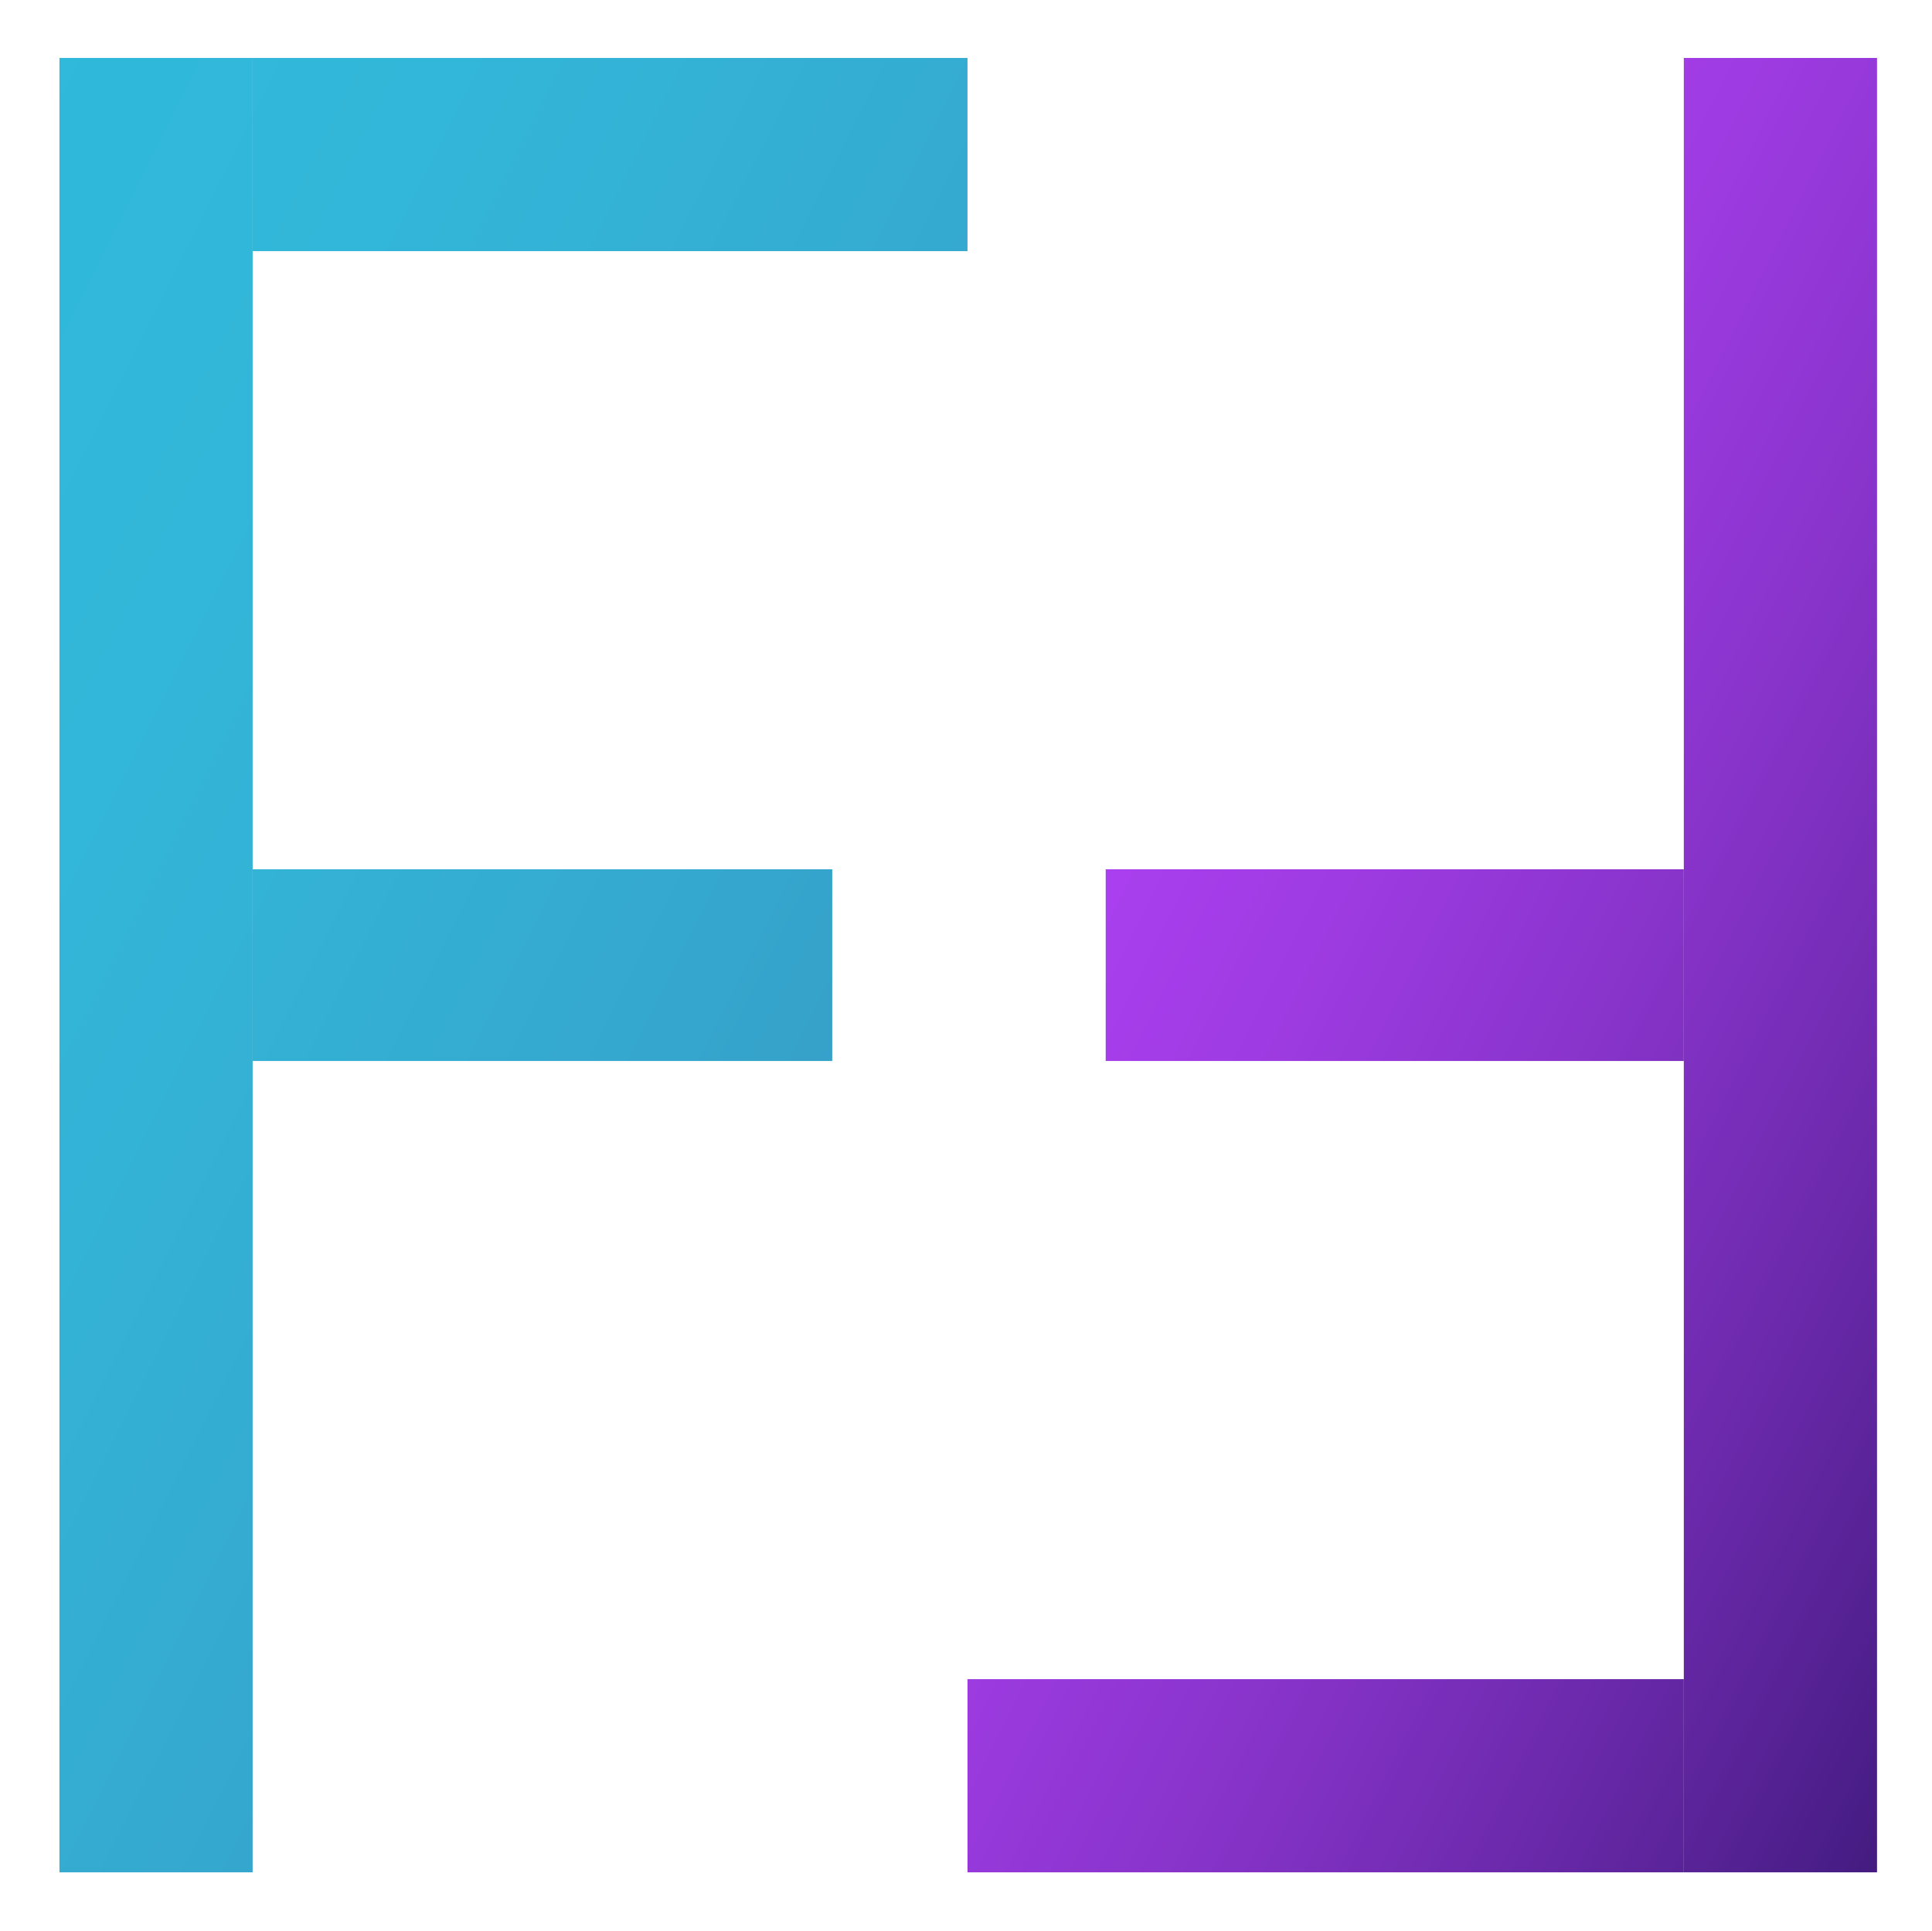
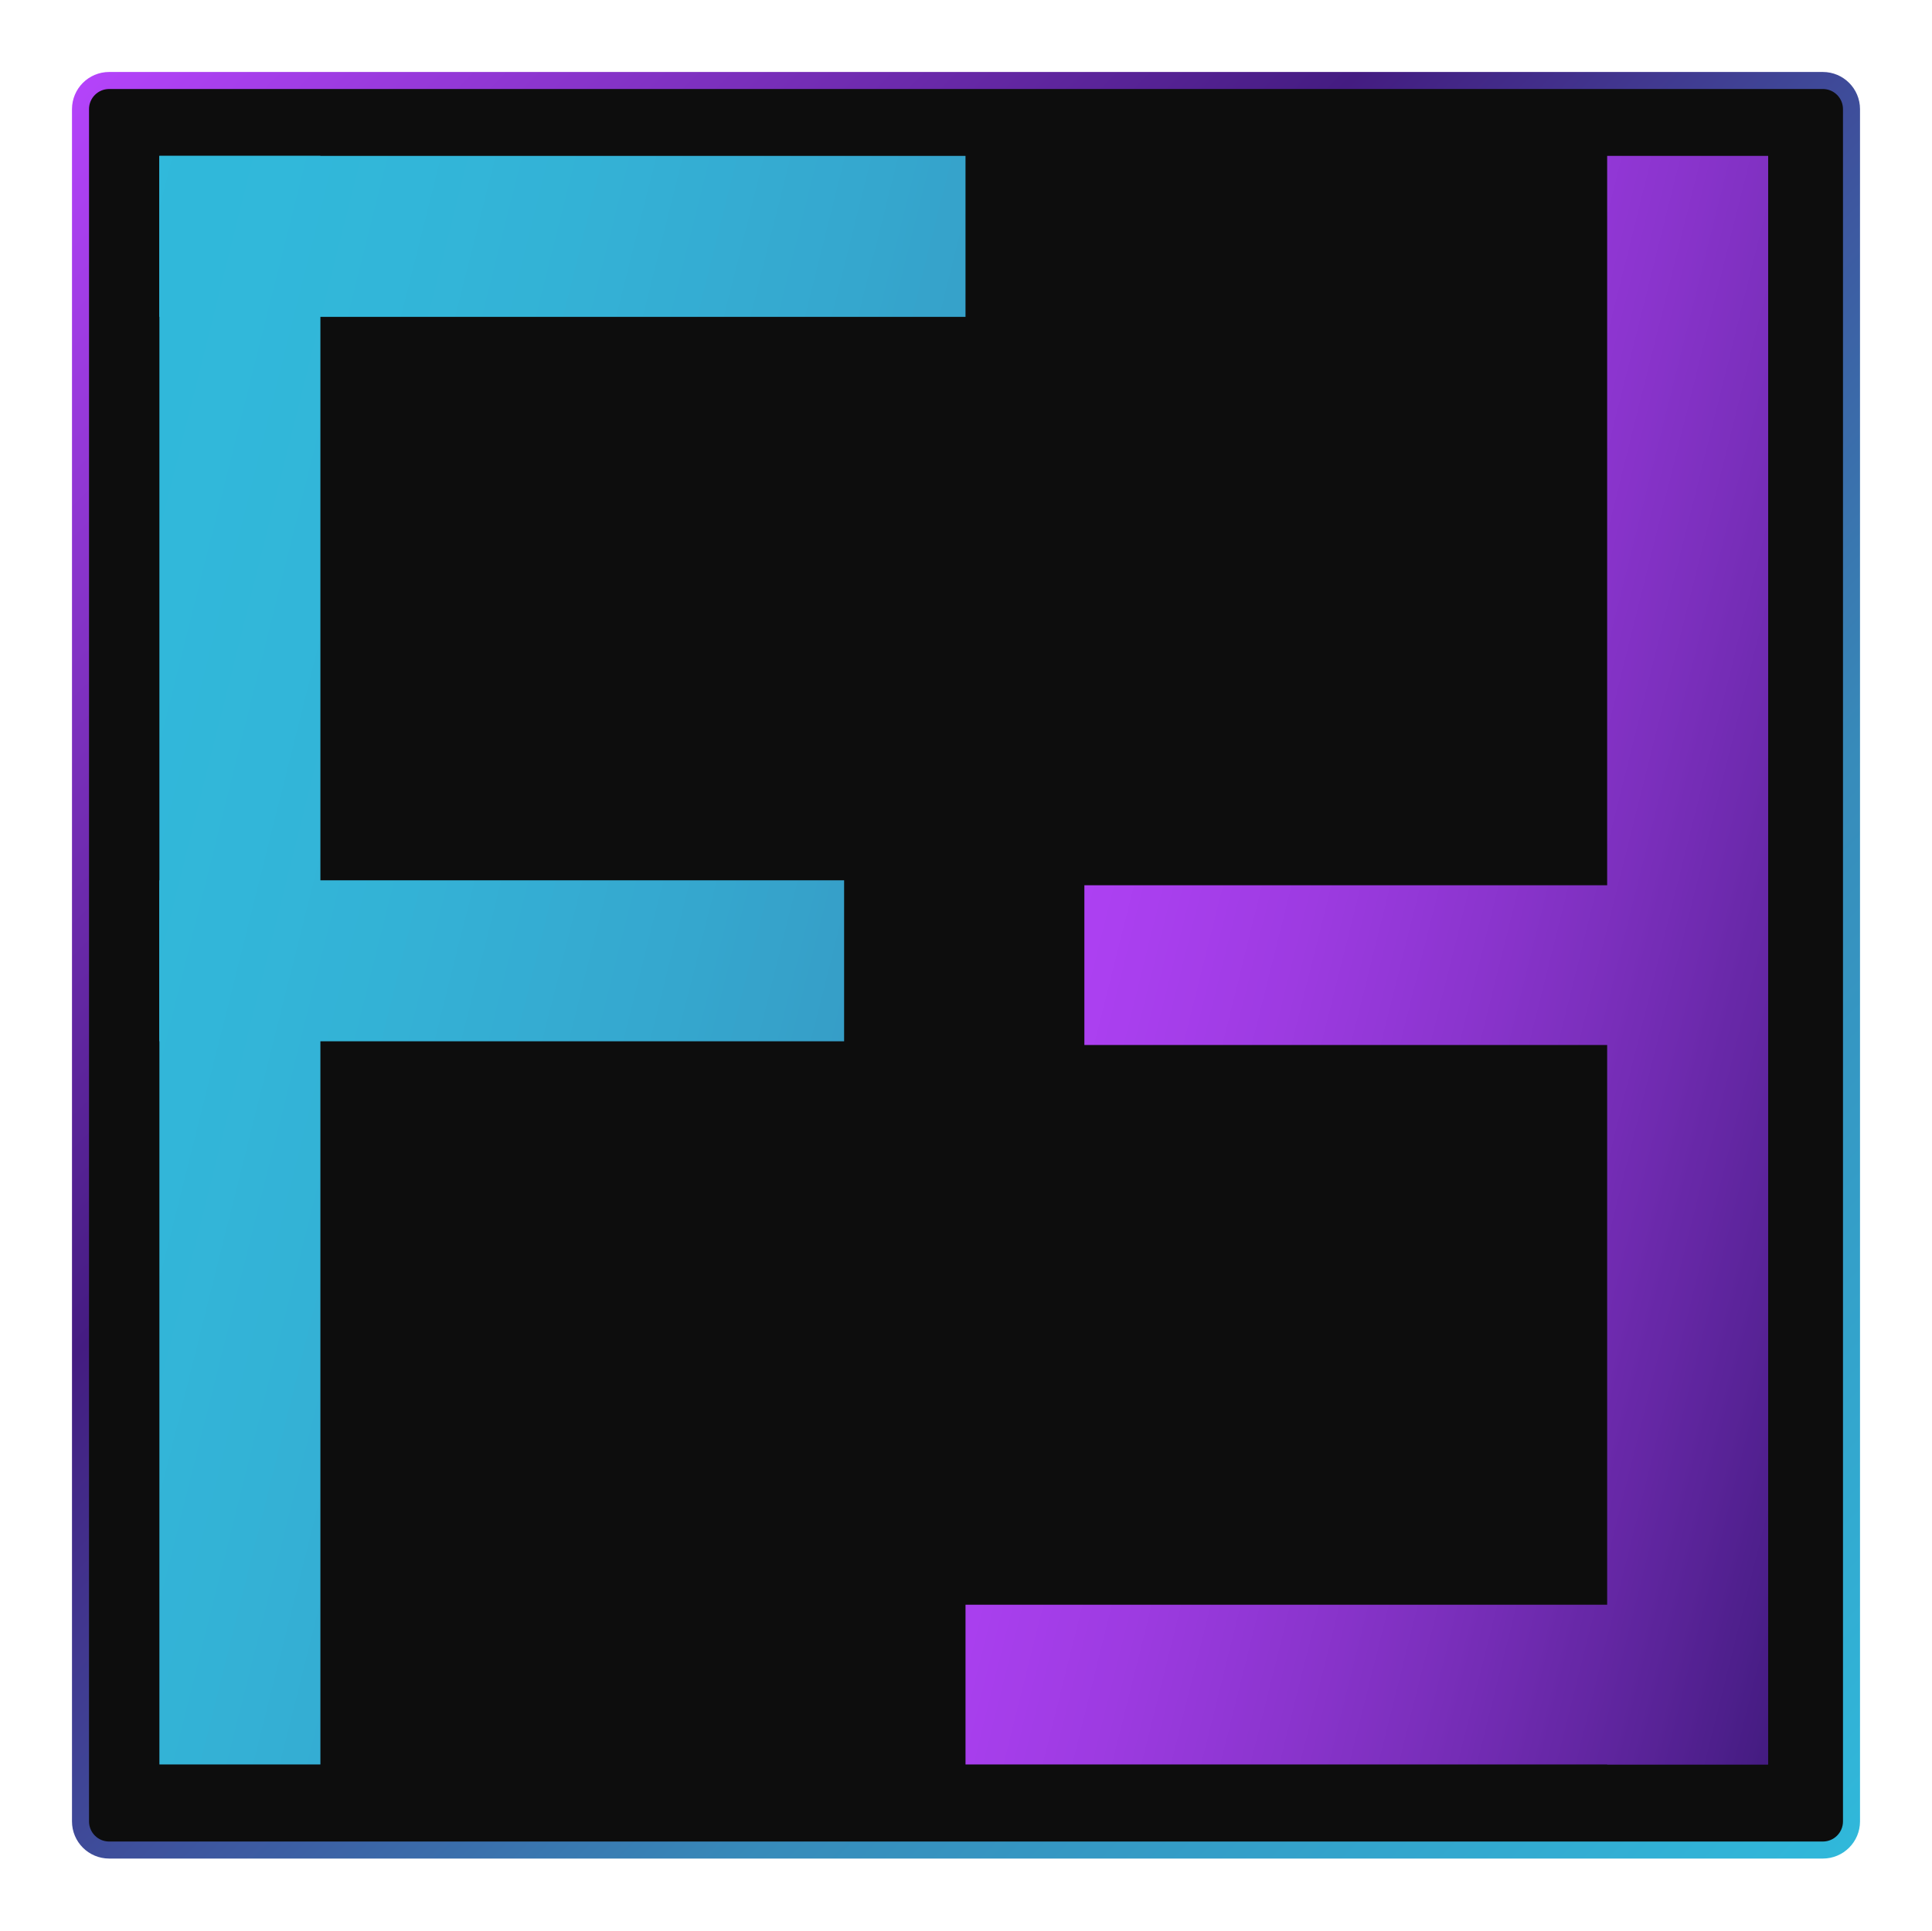
- <svg xmlns="http://www.w3.org/2000/svg" width="1300" height="1299" xml:space="preserve" overflow="hidden">
+ <svg xmlns="http://www.w3.org/2000/svg" width="1560" height="1559" xml:space="preserve" overflow="hidden">
  <defs>
-     <linearGradient x1="1406.86" y1="992.98" x2="2384.14" y2="1482.02" gradientUnits="userSpaceOnUse" spreadMethod="reflect" id="fill0">
+     <linearGradient x1="1478.62" y1="515.625" x2="2921.38" y2="1959.37" gradientUnits="userSpaceOnUse" spreadMethod="reflect" id="stroke0">
+       <stop offset="0" stop-color="#B644FC" />
+       <stop offset="0.36" stop-color="#441C81" />
+       <stop offset="0.69" stop-color="#378BBA" />
+       <stop offset="1" stop-color="#30B9DB" />
+     </linearGradient>
+     <linearGradient x1="1414.6" y1="1118.14" x2="2333.59" y2="1348.62" gradientUnits="userSpaceOnUse" spreadMethod="reflect" id="fill1">
      <stop offset="0" stop-color="#30B9DB" />
      <stop offset="0.022" stop-color="#30B8DA" />
      <stop offset="0.044" stop-color="#30B8DA" />
      <stop offset="0.067" stop-color="#30B8DA" />
      <stop offset="0.089" stop-color="#31B8DA" />
      <stop offset="0.111" stop-color="#31B8DA" />
      <stop offset="0.133" stop-color="#31B7DA" />
      <stop offset="0.156" stop-color="#31B7D9" />
      <stop offset="0.178" stop-color="#32B7D9" />
      <stop offset="0.2" stop-color="#32B6D9" />
      <stop offset="0.222" stop-color="#32B6D9" />
      <stop offset="0.244" stop-color="#32B5D8" />
      <stop offset="0.267" stop-color="#33B5D8" />
      <stop offset="0.289" stop-color="#33B4D7" />
      <stop offset="0.311" stop-color="#33B3D7" />
      <stop offset="0.333" stop-color="#33B3D6" />
      <stop offset="0.356" stop-color="#33B2D6" />
      <stop offset="0.378" stop-color="#34B1D5" />
      <stop offset="0.4" stop-color="#34B0D5" />
      <stop offset="0.422" stop-color="#34AFD4" />
      <stop offset="0.444" stop-color="#34AED3" />
      <stop offset="0.467" stop-color="#34ADD3" />
      <stop offset="0.489" stop-color="#35ACD2" />
      <stop offset="0.511" stop-color="#35ABD1" />
      <stop offset="0.533" stop-color="#35AAD0" />
      <stop offset="0.556" stop-color="#35A9D0" />
      <stop offset="0.578" stop-color="#35A8CF" />
      <stop offset="0.6" stop-color="#35A7CE" />
      <stop offset="0.622" stop-color="#35A6CD" />
      <stop offset="0.644" stop-color="#35A4CC" />
      <stop offset="0.667" stop-color="#36A3CB" />
      <stop offset="0.689" stop-color="#36A2CA" />
      <stop offset="0.711" stop-color="#36A0C9" />
      <stop offset="0.733" stop-color="#369FC8" />
      <stop offset="0.756" stop-color="#369DC7" />
      <stop offset="0.778" stop-color="#369CC6" />
      <stop offset="0.8" stop-color="#369AC5" />
      <stop offset="0.822" stop-color="#3699C4" />
      <stop offset="0.844" stop-color="#3697C2" />
      <stop offset="0.867" stop-color="#3695C1" />
      <stop offset="0.889" stop-color="#3694C0" />
      <stop offset="0.911" stop-color="#3692BF" />
      <stop offset="0.933" stop-color="#3690BE" />
      <stop offset="0.956" stop-color="#368EBC" />
      <stop offset="0.978" stop-color="#368CBB" />
      <stop offset="1" stop-color="#378BBA" />
    </linearGradient>
-     <linearGradient x1="1406.86" y1="992.98" x2="2384.14" y2="1482.02" gradientUnits="userSpaceOnUse" spreadMethod="reflect" id="fill1">
+     <linearGradient x1="1414.6" y1="1118.14" x2="2333.59" y2="1348.62" gradientUnits="userSpaceOnUse" spreadMethod="reflect" id="fill2">
      <stop offset="0" stop-color="#30B9DB" />
      <stop offset="0.022" stop-color="#30B8DA" />
      <stop offset="0.044" stop-color="#30B8DA" />
      <stop offset="0.067" stop-color="#30B8DA" />
      <stop offset="0.089" stop-color="#31B8DA" />
      <stop offset="0.111" stop-color="#31B8DA" />
      <stop offset="0.133" stop-color="#31B7DA" />
      <stop offset="0.156" stop-color="#31B7D9" />
      <stop offset="0.178" stop-color="#32B7D9" />
      <stop offset="0.2" stop-color="#32B6D9" />
      <stop offset="0.222" stop-color="#32B6D9" />
      <stop offset="0.244" stop-color="#32B5D8" />
      <stop offset="0.267" stop-color="#33B5D8" />
      <stop offset="0.289" stop-color="#33B4D7" />
      <stop offset="0.311" stop-color="#33B3D7" />
      <stop offset="0.333" stop-color="#33B3D6" />
      <stop offset="0.356" stop-color="#33B2D6" />
      <stop offset="0.378" stop-color="#34B1D5" />
      <stop offset="0.4" stop-color="#34B0D5" />
      <stop offset="0.422" stop-color="#34AFD4" />
      <stop offset="0.444" stop-color="#34AED3" />
      <stop offset="0.467" stop-color="#34ADD3" />
      <stop offset="0.489" stop-color="#35ACD2" />
      <stop offset="0.511" stop-color="#35ABD1" />
      <stop offset="0.533" stop-color="#35AAD0" />
      <stop offset="0.556" stop-color="#35A9D0" />
      <stop offset="0.578" stop-color="#35A8CF" />
      <stop offset="0.6" stop-color="#35A7CE" />
      <stop offset="0.622" stop-color="#35A6CD" />
      <stop offset="0.644" stop-color="#35A4CC" />
      <stop offset="0.667" stop-color="#36A3CB" />
      <stop offset="0.689" stop-color="#36A2CA" />
      <stop offset="0.711" stop-color="#36A0C9" />
      <stop offset="0.733" stop-color="#369FC8" />
      <stop offset="0.756" stop-color="#369DC7" />
      <stop offset="0.778" stop-color="#369CC6" />
      <stop offset="0.8" stop-color="#369AC5" />
      <stop offset="0.822" stop-color="#3699C4" />
      <stop offset="0.844" stop-color="#3697C2" />
      <stop offset="0.867" stop-color="#3695C1" />
      <stop offset="0.889" stop-color="#3694C0" />
      <stop offset="0.911" stop-color="#3692BF" />
      <stop offset="0.933" stop-color="#3690BE" />
      <stop offset="0.956" stop-color="#368EBC" />
      <stop offset="0.978" stop-color="#368CBB" />
      <stop offset="1" stop-color="#378BBA" />
    </linearGradient>
-     <linearGradient x1="1406.86" y1="992.98" x2="2384.14" y2="1482.02" gradientUnits="userSpaceOnUse" spreadMethod="reflect" id="fill2">
+     <linearGradient x1="1414.6" y1="1118.14" x2="2333.59" y2="1348.62" gradientUnits="userSpaceOnUse" spreadMethod="reflect" id="fill3">
      <stop offset="0" stop-color="#30B9DB" />
      <stop offset="0.022" stop-color="#30B8DA" />
      <stop offset="0.044" stop-color="#30B8DA" />
      <stop offset="0.067" stop-color="#30B8DA" />
      <stop offset="0.089" stop-color="#31B8DA" />
      <stop offset="0.111" stop-color="#31B8DA" />
      <stop offset="0.133" stop-color="#31B7DA" />
      <stop offset="0.156" stop-color="#31B7D9" />
      <stop offset="0.178" stop-color="#32B7D9" />
      <stop offset="0.2" stop-color="#32B6D9" />
      <stop offset="0.222" stop-color="#32B6D9" />
      <stop offset="0.244" stop-color="#32B5D8" />
      <stop offset="0.267" stop-color="#33B5D8" />
      <stop offset="0.289" stop-color="#33B4D7" />
      <stop offset="0.311" stop-color="#33B3D7" />
      <stop offset="0.333" stop-color="#33B3D6" />
      <stop offset="0.356" stop-color="#33B2D6" />
      <stop offset="0.378" stop-color="#34B1D5" />
      <stop offset="0.4" stop-color="#34B0D5" />
      <stop offset="0.422" stop-color="#34AFD4" />
      <stop offset="0.444" stop-color="#34AED3" />
      <stop offset="0.467" stop-color="#34ADD3" />
      <stop offset="0.489" stop-color="#35ACD2" />
      <stop offset="0.511" stop-color="#35ABD1" />
      <stop offset="0.533" stop-color="#35AAD0" />
      <stop offset="0.556" stop-color="#35A9D0" />
      <stop offset="0.578" stop-color="#35A8CF" />
      <stop offset="0.6" stop-color="#35A7CE" />
      <stop offset="0.622" stop-color="#35A6CD" />
      <stop offset="0.644" stop-color="#35A4CC" />
      <stop offset="0.667" stop-color="#36A3CB" />
      <stop offset="0.689" stop-color="#36A2CA" />
      <stop offset="0.711" stop-color="#36A0C9" />
      <stop offset="0.733" stop-color="#369FC8" />
      <stop offset="0.756" stop-color="#369DC7" />
      <stop offset="0.778" stop-color="#369CC6" />
      <stop offset="0.8" stop-color="#369AC5" />
      <stop offset="0.822" stop-color="#3699C4" />
      <stop offset="0.844" stop-color="#3697C2" />
      <stop offset="0.867" stop-color="#3695C1" />
      <stop offset="0.889" stop-color="#3694C0" />
      <stop offset="0.911" stop-color="#3692BF" />
      <stop offset="0.933" stop-color="#3690BE" />
      <stop offset="0.956" stop-color="#368EBC" />
      <stop offset="0.978" stop-color="#368CBB" />
      <stop offset="1" stop-color="#378BBA" />
    </linearGradient>
-     <linearGradient x1="2017.88" y1="992.34" x2="2996.12" y2="1482.66" gradientUnits="userSpaceOnUse" spreadMethod="reflect" id="fill3">
+     <linearGradient x1="2065.98" y1="1119.12" x2="2981.34" y2="1347.65" gradientUnits="userSpaceOnUse" spreadMethod="reflect" id="fill4">
      <stop offset="0" stop-color="#B644FC" />
      <stop offset="0.008" stop-color="#B543FB" />
      <stop offset="0.016" stop-color="#B543FB" />
      <stop offset="0.025" stop-color="#B543FB" />
      <stop offset="0.033" stop-color="#B543FB" />
      <stop offset="0.041" stop-color="#B543FB" />
      <stop offset="0.049" stop-color="#B543FB" />
      <stop offset="0.057" stop-color="#B543FB" />
      <stop offset="0.066" stop-color="#B543FB" />
      <stop offset="0.074" stop-color="#B543FB" />
      <stop offset="0.082" stop-color="#B443FA" />
      <stop offset="0.09" stop-color="#B443FA" />
      <stop offset="0.098" stop-color="#B443FA" />
      <stop offset="0.107" stop-color="#B443FA" />
      <stop offset="0.115" stop-color="#B443F9" />
      <stop offset="0.123" stop-color="#B343F9" />
      <stop offset="0.131" stop-color="#B343F9" />
      <stop offset="0.139" stop-color="#B343F8" />
      <stop offset="0.148" stop-color="#B242F8" />
      <stop offset="0.156" stop-color="#B242F8" />
      <stop offset="0.164" stop-color="#B242F7" />
      <stop offset="0.172" stop-color="#B142F7" />
      <stop offset="0.18" stop-color="#B142F7" />
      <stop offset="0.189" stop-color="#B142F6" />
      <stop offset="0.197" stop-color="#B042F6" />
      <stop offset="0.205" stop-color="#B041F5" />
      <stop offset="0.213" stop-color="#AF41F5" />
      <stop offset="0.221" stop-color="#AF41F4" />
      <stop offset="0.23" stop-color="#AE41F4" />
      <stop offset="0.238" stop-color="#AE41F3" />
      <stop offset="0.246" stop-color="#AD41F3" />
      <stop offset="0.254" stop-color="#AD40F2" />
      <stop offset="0.262" stop-color="#AC40F1" />
      <stop offset="0.27" stop-color="#AC40F1" />
      <stop offset="0.279" stop-color="#AB40F0" />
      <stop offset="0.287" stop-color="#AB40F0" />
      <stop offset="0.295" stop-color="#AA3FEF" />
      <stop offset="0.303" stop-color="#A93FEE" />
      <stop offset="0.311" stop-color="#A93FEE" />
      <stop offset="0.32" stop-color="#A83FED" />
      <stop offset="0.328" stop-color="#A73FEC" />
      <stop offset="0.336" stop-color="#A73EEC" />
      <stop offset="0.344" stop-color="#A63EEB" />
      <stop offset="0.352" stop-color="#A53EEA" />
      <stop offset="0.361" stop-color="#A53EE9" />
      <stop offset="0.369" stop-color="#A43DE9" />
      <stop offset="0.377" stop-color="#A33DE8" />
      <stop offset="0.385" stop-color="#A23DE7" />
      <stop offset="0.393" stop-color="#A23DE6" />
      <stop offset="0.402" stop-color="#A13CE5" />
      <stop offset="0.41" stop-color="#A03CE4" />
      <stop offset="0.418" stop-color="#9F3CE4" />
      <stop offset="0.426" stop-color="#9E3BE3" />
      <stop offset="0.434" stop-color="#9E3BE2" />
      <stop offset="0.443" stop-color="#9D3BE1" />
      <stop offset="0.451" stop-color="#9C3BE0" />
      <stop offset="0.459" stop-color="#9B3ADF" />
      <stop offset="0.467" stop-color="#9A3ADE" />
      <stop offset="0.475" stop-color="#993ADD" />
      <stop offset="0.484" stop-color="#9839DC" />
      <stop offset="0.492" stop-color="#9739DB" />
      <stop offset="0.5" stop-color="#9639DA" />
      <stop offset="0.508" stop-color="#9538D9" />
      <stop offset="0.516" stop-color="#9438D8" />
      <stop offset="0.525" stop-color="#9338D7" />
      <stop offset="0.533" stop-color="#9237D6" />
      <stop offset="0.541" stop-color="#9137D5" />
      <stop offset="0.549" stop-color="#9036D4" />
      <stop offset="0.557" stop-color="#8F36D2" />
      <stop offset="0.566" stop-color="#8E36D1" />
      <stop offset="0.574" stop-color="#8D35D0" />
      <stop offset="0.582" stop-color="#8C35CF" />
      <stop offset="0.59" stop-color="#8B35CE" />
      <stop offset="0.598" stop-color="#8A34CD" />
      <stop offset="0.607" stop-color="#8934CB" />
      <stop offset="0.615" stop-color="#8833CA" />
      <stop offset="0.623" stop-color="#8733C9" />
      <stop offset="0.631" stop-color="#8533C8" />
      <stop offset="0.639" stop-color="#8432C6" />
      <stop offset="0.648" stop-color="#8332C5" />
      <stop offset="0.656" stop-color="#8231C4" />
      <stop offset="0.664" stop-color="#8131C2" />
      <stop offset="0.672" stop-color="#7F31C1" />
      <stop offset="0.68" stop-color="#7E30C0" />
      <stop offset="0.689" stop-color="#7D30BE" />
      <stop offset="0.697" stop-color="#7C2FBD" />
      <stop offset="0.705" stop-color="#7A2FBC" />
      <stop offset="0.713" stop-color="#792EBA" />
      <stop offset="0.721" stop-color="#782EB9" />
      <stop offset="0.73" stop-color="#762DB7" />
      <stop offset="0.738" stop-color="#752DB6" />
      <stop offset="0.746" stop-color="#742CB5" />
      <stop offset="0.754" stop-color="#722CB3" />
      <stop offset="0.762" stop-color="#712BB2" />
      <stop offset="0.77" stop-color="#702BB0" />
      <stop offset="0.779" stop-color="#6E2AAF" />
      <stop offset="0.787" stop-color="#6D2AAD" />
      <stop offset="0.795" stop-color="#6B29AB" />
      <stop offset="0.803" stop-color="#6A29AA" />
      <stop offset="0.811" stop-color="#6828A8" />
      <stop offset="0.82" stop-color="#6728A7" />
      <stop offset="0.828" stop-color="#6627A5" />
      <stop offset="0.836" stop-color="#6427A4" />
      <stop offset="0.844" stop-color="#6326A2" />
      <stop offset="0.852" stop-color="#6126A0" />
      <stop offset="0.861" stop-color="#5F259F" />
      <stop offset="0.869" stop-color="#5E259D" />
      <stop offset="0.877" stop-color="#5C249B" />
      <stop offset="0.885" stop-color="#5B249A" />
      <stop offset="0.893" stop-color="#592398" />
      <stop offset="0.902" stop-color="#582396" />
      <stop offset="0.91" stop-color="#562294" />
      <stop offset="0.918" stop-color="#542193" />
      <stop offset="0.926" stop-color="#532191" />
      <stop offset="0.934" stop-color="#51208F" />
      <stop offset="0.943" stop-color="#4F208D" />
      <stop offset="0.951" stop-color="#4E1F8C" />
      <stop offset="0.959" stop-color="#4C1F8A" />
      <stop offset="0.967" stop-color="#4A1E88" />
      <stop offset="0.975" stop-color="#491D86" />
      <stop offset="0.984" stop-color="#471D84" />
      <stop offset="0.992" stop-color="#451C82" />
      <stop offset="1" stop-color="#441C81" />
    </linearGradient>
-     <linearGradient x1="2017.88" y1="992.34" x2="2996.12" y2="1482.66" gradientUnits="userSpaceOnUse" spreadMethod="reflect" id="fill4">
+     <linearGradient x1="2065.98" y1="1119.12" x2="2981.34" y2="1347.65" gradientUnits="userSpaceOnUse" spreadMethod="reflect" id="fill5">
      <stop offset="0" stop-color="#B644FC" />
      <stop offset="0.008" stop-color="#B543FB" />
      <stop offset="0.016" stop-color="#B543FB" />
      <stop offset="0.025" stop-color="#B543FB" />
      <stop offset="0.033" stop-color="#B543FB" />
      <stop offset="0.041" stop-color="#B543FB" />
      <stop offset="0.049" stop-color="#B543FB" />
      <stop offset="0.057" stop-color="#B543FB" />
      <stop offset="0.066" stop-color="#B543FB" />
      <stop offset="0.074" stop-color="#B543FB" />
      <stop offset="0.082" stop-color="#B443FA" />
      <stop offset="0.09" stop-color="#B443FA" />
      <stop offset="0.098" stop-color="#B443FA" />
      <stop offset="0.107" stop-color="#B443FA" />
      <stop offset="0.115" stop-color="#B443F9" />
      <stop offset="0.123" stop-color="#B343F9" />
      <stop offset="0.131" stop-color="#B343F9" />
      <stop offset="0.139" stop-color="#B343F8" />
      <stop offset="0.148" stop-color="#B242F8" />
      <stop offset="0.156" stop-color="#B242F8" />
      <stop offset="0.164" stop-color="#B242F7" />
      <stop offset="0.172" stop-color="#B142F7" />
      <stop offset="0.18" stop-color="#B142F7" />
      <stop offset="0.189" stop-color="#B142F6" />
      <stop offset="0.197" stop-color="#B042F6" />
      <stop offset="0.205" stop-color="#B041F5" />
      <stop offset="0.213" stop-color="#AF41F5" />
      <stop offset="0.221" stop-color="#AF41F4" />
      <stop offset="0.23" stop-color="#AE41F4" />
      <stop offset="0.238" stop-color="#AE41F3" />
      <stop offset="0.246" stop-color="#AD41F3" />
      <stop offset="0.254" stop-color="#AD40F2" />
      <stop offset="0.262" stop-color="#AC40F1" />
      <stop offset="0.27" stop-color="#AC40F1" />
      <stop offset="0.279" stop-color="#AB40F0" />
      <stop offset="0.287" stop-color="#AB40F0" />
      <stop offset="0.295" stop-color="#AA3FEF" />
      <stop offset="0.303" stop-color="#A93FEE" />
      <stop offset="0.311" stop-color="#A93FEE" />
      <stop offset="0.32" stop-color="#A83FED" />
      <stop offset="0.328" stop-color="#A73FEC" />
      <stop offset="0.336" stop-color="#A73EEC" />
      <stop offset="0.344" stop-color="#A63EEB" />
      <stop offset="0.352" stop-color="#A53EEA" />
      <stop offset="0.361" stop-color="#A53EE9" />
      <stop offset="0.369" stop-color="#A43DE9" />
      <stop offset="0.377" stop-color="#A33DE8" />
      <stop offset="0.385" stop-color="#A23DE7" />
      <stop offset="0.393" stop-color="#A23DE6" />
      <stop offset="0.402" stop-color="#A13CE5" />
      <stop offset="0.41" stop-color="#A03CE4" />
      <stop offset="0.418" stop-color="#9F3CE4" />
      <stop offset="0.426" stop-color="#9E3BE3" />
      <stop offset="0.434" stop-color="#9E3BE2" />
      <stop offset="0.443" stop-color="#9D3BE1" />
      <stop offset="0.451" stop-color="#9C3BE0" />
      <stop offset="0.459" stop-color="#9B3ADF" />
      <stop offset="0.467" stop-color="#9A3ADE" />
      <stop offset="0.475" stop-color="#993ADD" />
      <stop offset="0.484" stop-color="#9839DC" />
      <stop offset="0.492" stop-color="#9739DB" />
      <stop offset="0.5" stop-color="#9639DA" />
      <stop offset="0.508" stop-color="#9538D9" />
      <stop offset="0.516" stop-color="#9438D8" />
      <stop offset="0.525" stop-color="#9338D7" />
      <stop offset="0.533" stop-color="#9237D6" />
      <stop offset="0.541" stop-color="#9137D5" />
      <stop offset="0.549" stop-color="#9036D4" />
      <stop offset="0.557" stop-color="#8F36D2" />
      <stop offset="0.566" stop-color="#8E36D1" />
      <stop offset="0.574" stop-color="#8D35D0" />
      <stop offset="0.582" stop-color="#8C35CF" />
      <stop offset="0.59" stop-color="#8B35CE" />
      <stop offset="0.598" stop-color="#8A34CD" />
      <stop offset="0.607" stop-color="#8934CB" />
      <stop offset="0.615" stop-color="#8833CA" />
      <stop offset="0.623" stop-color="#8733C9" />
      <stop offset="0.631" stop-color="#8533C8" />
      <stop offset="0.639" stop-color="#8432C6" />
      <stop offset="0.648" stop-color="#8332C5" />
      <stop offset="0.656" stop-color="#8231C4" />
      <stop offset="0.664" stop-color="#8131C2" />
      <stop offset="0.672" stop-color="#7F31C1" />
      <stop offset="0.68" stop-color="#7E30C0" />
      <stop offset="0.689" stop-color="#7D30BE" />
      <stop offset="0.697" stop-color="#7C2FBD" />
      <stop offset="0.705" stop-color="#7A2FBC" />
      <stop offset="0.713" stop-color="#792EBA" />
      <stop offset="0.721" stop-color="#782EB9" />
      <stop offset="0.73" stop-color="#762DB7" />
      <stop offset="0.738" stop-color="#752DB6" />
      <stop offset="0.746" stop-color="#742CB5" />
      <stop offset="0.754" stop-color="#722CB3" />
      <stop offset="0.762" stop-color="#712BB2" />
      <stop offset="0.77" stop-color="#702BB0" />
      <stop offset="0.779" stop-color="#6E2AAF" />
      <stop offset="0.787" stop-color="#6D2AAD" />
      <stop offset="0.795" stop-color="#6B29AB" />
      <stop offset="0.803" stop-color="#6A29AA" />
      <stop offset="0.811" stop-color="#6828A8" />
      <stop offset="0.82" stop-color="#6728A7" />
      <stop offset="0.828" stop-color="#6627A5" />
      <stop offset="0.836" stop-color="#6427A4" />
      <stop offset="0.844" stop-color="#6326A2" />
      <stop offset="0.852" stop-color="#6126A0" />
      <stop offset="0.861" stop-color="#5F259F" />
      <stop offset="0.869" stop-color="#5E259D" />
      <stop offset="0.877" stop-color="#5C249B" />
      <stop offset="0.885" stop-color="#5B249A" />
      <stop offset="0.893" stop-color="#592398" />
      <stop offset="0.902" stop-color="#582396" />
      <stop offset="0.91" stop-color="#562294" />
      <stop offset="0.918" stop-color="#542193" />
      <stop offset="0.926" stop-color="#532191" />
      <stop offset="0.934" stop-color="#51208F" />
      <stop offset="0.943" stop-color="#4F208D" />
      <stop offset="0.951" stop-color="#4E1F8C" />
      <stop offset="0.959" stop-color="#4C1F8A" />
      <stop offset="0.967" stop-color="#4A1E88" />
      <stop offset="0.975" stop-color="#491D86" />
      <stop offset="0.984" stop-color="#471D84" />
      <stop offset="0.992" stop-color="#451C82" />
      <stop offset="1" stop-color="#441C81" />
    </linearGradient>
-     <linearGradient x1="2017.88" y1="992.34" x2="2996.12" y2="1482.66" gradientUnits="userSpaceOnUse" spreadMethod="reflect" id="fill5">
+     <linearGradient x1="2065.98" y1="1119.12" x2="2981.34" y2="1347.65" gradientUnits="userSpaceOnUse" spreadMethod="reflect" id="fill6">
      <stop offset="0" stop-color="#B644FC" />
      <stop offset="0.008" stop-color="#B543FB" />
      <stop offset="0.016" stop-color="#B543FB" />
      <stop offset="0.025" stop-color="#B543FB" />
      <stop offset="0.033" stop-color="#B543FB" />
      <stop offset="0.041" stop-color="#B543FB" />
      <stop offset="0.049" stop-color="#B543FB" />
      <stop offset="0.057" stop-color="#B543FB" />
      <stop offset="0.066" stop-color="#B543FB" />
      <stop offset="0.074" stop-color="#B543FB" />
      <stop offset="0.082" stop-color="#B443FA" />
      <stop offset="0.09" stop-color="#B443FA" />
      <stop offset="0.098" stop-color="#B443FA" />
      <stop offset="0.107" stop-color="#B443FA" />
      <stop offset="0.115" stop-color="#B443F9" />
      <stop offset="0.123" stop-color="#B343F9" />
      <stop offset="0.131" stop-color="#B343F9" />
      <stop offset="0.139" stop-color="#B343F8" />
      <stop offset="0.148" stop-color="#B242F8" />
      <stop offset="0.156" stop-color="#B242F8" />
      <stop offset="0.164" stop-color="#B242F7" />
      <stop offset="0.172" stop-color="#B142F7" />
      <stop offset="0.18" stop-color="#B142F7" />
      <stop offset="0.189" stop-color="#B142F6" />
      <stop offset="0.197" stop-color="#B042F6" />
      <stop offset="0.205" stop-color="#B041F5" />
      <stop offset="0.213" stop-color="#AF41F5" />
      <stop offset="0.221" stop-color="#AF41F4" />
      <stop offset="0.23" stop-color="#AE41F4" />
      <stop offset="0.238" stop-color="#AE41F3" />
      <stop offset="0.246" stop-color="#AD41F3" />
      <stop offset="0.254" stop-color="#AD40F2" />
      <stop offset="0.262" stop-color="#AC40F1" />
      <stop offset="0.27" stop-color="#AC40F1" />
      <stop offset="0.279" stop-color="#AB40F0" />
      <stop offset="0.287" stop-color="#AB40F0" />
      <stop offset="0.295" stop-color="#AA3FEF" />
      <stop offset="0.303" stop-color="#A93FEE" />
      <stop offset="0.311" stop-color="#A93FEE" />
      <stop offset="0.32" stop-color="#A83FED" />
      <stop offset="0.328" stop-color="#A73FEC" />
      <stop offset="0.336" stop-color="#A73EEC" />
      <stop offset="0.344" stop-color="#A63EEB" />
      <stop offset="0.352" stop-color="#A53EEA" />
      <stop offset="0.361" stop-color="#A53EE9" />
      <stop offset="0.369" stop-color="#A43DE9" />
      <stop offset="0.377" stop-color="#A33DE8" />
      <stop offset="0.385" stop-color="#A23DE7" />
      <stop offset="0.393" stop-color="#A23DE6" />
      <stop offset="0.402" stop-color="#A13CE5" />
      <stop offset="0.41" stop-color="#A03CE4" />
      <stop offset="0.418" stop-color="#9F3CE4" />
      <stop offset="0.426" stop-color="#9E3BE3" />
      <stop offset="0.434" stop-color="#9E3BE2" />
      <stop offset="0.443" stop-color="#9D3BE1" />
      <stop offset="0.451" stop-color="#9C3BE0" />
      <stop offset="0.459" stop-color="#9B3ADF" />
      <stop offset="0.467" stop-color="#9A3ADE" />
      <stop offset="0.475" stop-color="#993ADD" />
      <stop offset="0.484" stop-color="#9839DC" />
      <stop offset="0.492" stop-color="#9739DB" />
      <stop offset="0.5" stop-color="#9639DA" />
      <stop offset="0.508" stop-color="#9538D9" />
      <stop offset="0.516" stop-color="#9438D8" />
      <stop offset="0.525" stop-color="#9338D7" />
      <stop offset="0.533" stop-color="#9237D6" />
      <stop offset="0.541" stop-color="#9137D5" />
      <stop offset="0.549" stop-color="#9036D4" />
      <stop offset="0.557" stop-color="#8F36D2" />
      <stop offset="0.566" stop-color="#8E36D1" />
      <stop offset="0.574" stop-color="#8D35D0" />
      <stop offset="0.582" stop-color="#8C35CF" />
      <stop offset="0.59" stop-color="#8B35CE" />
      <stop offset="0.598" stop-color="#8A34CD" />
      <stop offset="0.607" stop-color="#8934CB" />
      <stop offset="0.615" stop-color="#8833CA" />
      <stop offset="0.623" stop-color="#8733C9" />
      <stop offset="0.631" stop-color="#8533C8" />
      <stop offset="0.639" stop-color="#8432C6" />
      <stop offset="0.648" stop-color="#8332C5" />
      <stop offset="0.656" stop-color="#8231C4" />
      <stop offset="0.664" stop-color="#8131C2" />
      <stop offset="0.672" stop-color="#7F31C1" />
      <stop offset="0.68" stop-color="#7E30C0" />
      <stop offset="0.689" stop-color="#7D30BE" />
      <stop offset="0.697" stop-color="#7C2FBD" />
      <stop offset="0.705" stop-color="#7A2FBC" />
      <stop offset="0.713" stop-color="#792EBA" />
      <stop offset="0.721" stop-color="#782EB9" />
      <stop offset="0.73" stop-color="#762DB7" />
      <stop offset="0.738" stop-color="#752DB6" />
      <stop offset="0.746" stop-color="#742CB5" />
      <stop offset="0.754" stop-color="#722CB3" />
      <stop offset="0.762" stop-color="#712BB2" />
      <stop offset="0.77" stop-color="#702BB0" />
      <stop offset="0.779" stop-color="#6E2AAF" />
      <stop offset="0.787" stop-color="#6D2AAD" />
      <stop offset="0.795" stop-color="#6B29AB" />
      <stop offset="0.803" stop-color="#6A29AA" />
      <stop offset="0.811" stop-color="#6828A8" />
      <stop offset="0.82" stop-color="#6728A7" />
      <stop offset="0.828" stop-color="#6627A5" />
      <stop offset="0.836" stop-color="#6427A4" />
      <stop offset="0.844" stop-color="#6326A2" />
      <stop offset="0.852" stop-color="#6126A0" />
      <stop offset="0.861" stop-color="#5F259F" />
      <stop offset="0.869" stop-color="#5E259D" />
      <stop offset="0.877" stop-color="#5C249B" />
      <stop offset="0.885" stop-color="#5B249A" />
      <stop offset="0.893" stop-color="#592398" />
      <stop offset="0.902" stop-color="#582396" />
      <stop offset="0.91" stop-color="#562294" />
      <stop offset="0.918" stop-color="#542193" />
      <stop offset="0.926" stop-color="#532191" />
      <stop offset="0.934" stop-color="#51208F" />
      <stop offset="0.943" stop-color="#4F208D" />
      <stop offset="0.951" stop-color="#4E1F8C" />
      <stop offset="0.959" stop-color="#4C1F8A" />
      <stop offset="0.967" stop-color="#4A1E88" />
      <stop offset="0.975" stop-color="#491D86" />
      <stop offset="0.984" stop-color="#471D84" />
      <stop offset="0.992" stop-color="#451C82" />
      <stop offset="1" stop-color="#441C81" />
    </linearGradient>
  </defs>
-   <g transform="translate(-1550 -588)">
-     <rect x="1590" y="627" width="130" height="1221" fill="url(#fill0)" />
-     <rect x="1720" y="627" width="481" height="130" fill="url(#fill1)" />
-     <rect x="1720" y="1173" width="390" height="129" fill="url(#fill2)" />
-     <rect x="2294" y="1173" width="389" height="129" fill="url(#fill3)" />
-     <rect x="2683" y="627" width="130" height="1221" fill="url(#fill4)" />
-     <rect x="2201" y="1718" width="482" height="130" fill="url(#fill5)" />
+   <g transform="translate(-1420 -458)">
+     <path d="M1485 546.136C1485 533.358 1495.36 523 1508.14 523L2891.86 523C2904.64 523 2915 533.358 2915 546.136L2915 1928.86C2915 1941.64 2904.64 1952 2891.86 1952L1508.14 1952C1495.36 1952 1485 1941.64 1485 1928.86Z" stroke="url(#stroke0)" stroke-width="13.75" stroke-miterlimit="8" fill="#0D0D0D" fill-rule="evenodd" />
+     <path d="M1548.71 583.882 1678.71 583.882 1678.71 1882.88 1548.71 1882.88Z" fill="url(#fill1)" fill-rule="evenodd" />
+     <path d="M1548.6 583.889 2199.6 583.889 2199.6 713.889 1548.6 713.889Z" fill="url(#fill2)" fill-rule="evenodd" />
+     <path d="M1548.58 1168.89 2101.58 1168.89 2101.58 1298.89 1548.58 1298.89Z" fill="url(#fill3)" fill-rule="evenodd" />
+     <path d="M2295.58 1172.89 2847.58 1172.89 2847.58 1301.89 2295.58 1301.89Z" fill="url(#fill4)" fill-rule="evenodd" />
+     <path d="M2717.71 583.882 2847.71 583.882 2847.71 1882.88 2717.71 1882.88Z" fill="url(#fill5)" fill-rule="evenodd" />
+     <path d="M2199.61 1753.89 2847.61 1753.89 2847.61 1882.89 2199.61 1882.89Z" fill="url(#fill6)" fill-rule="evenodd" />
  </g>
</svg>
